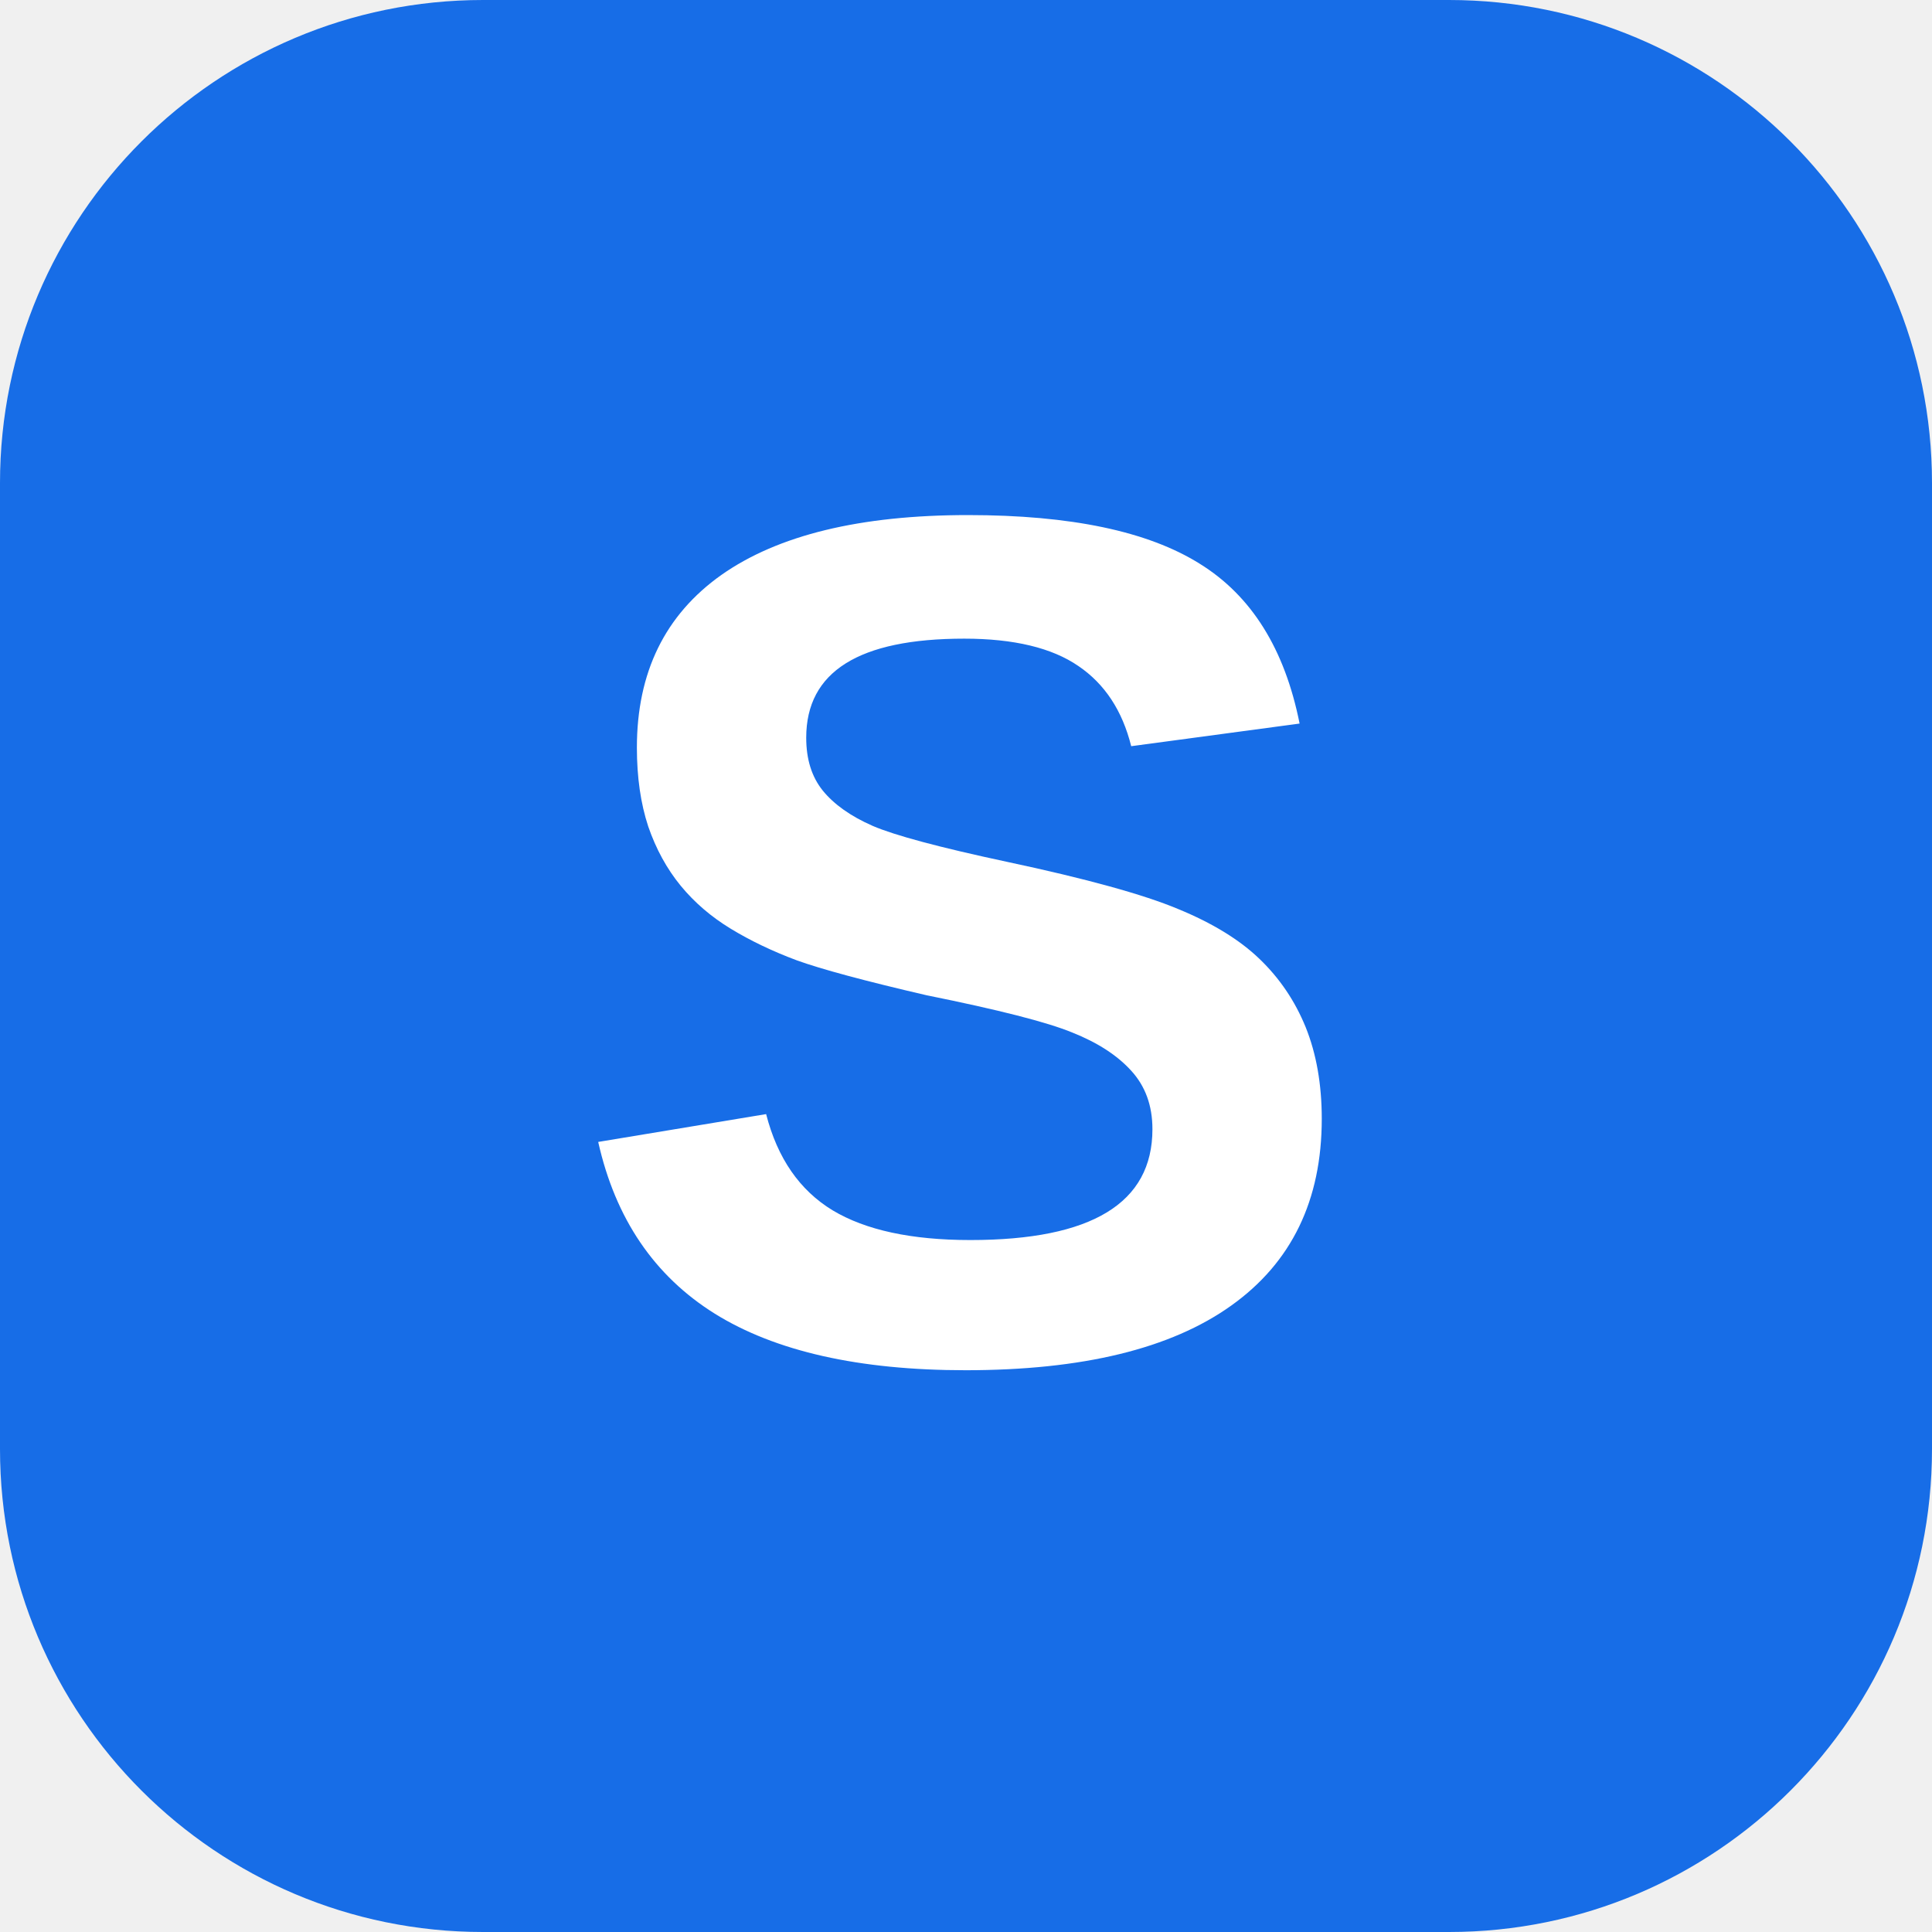
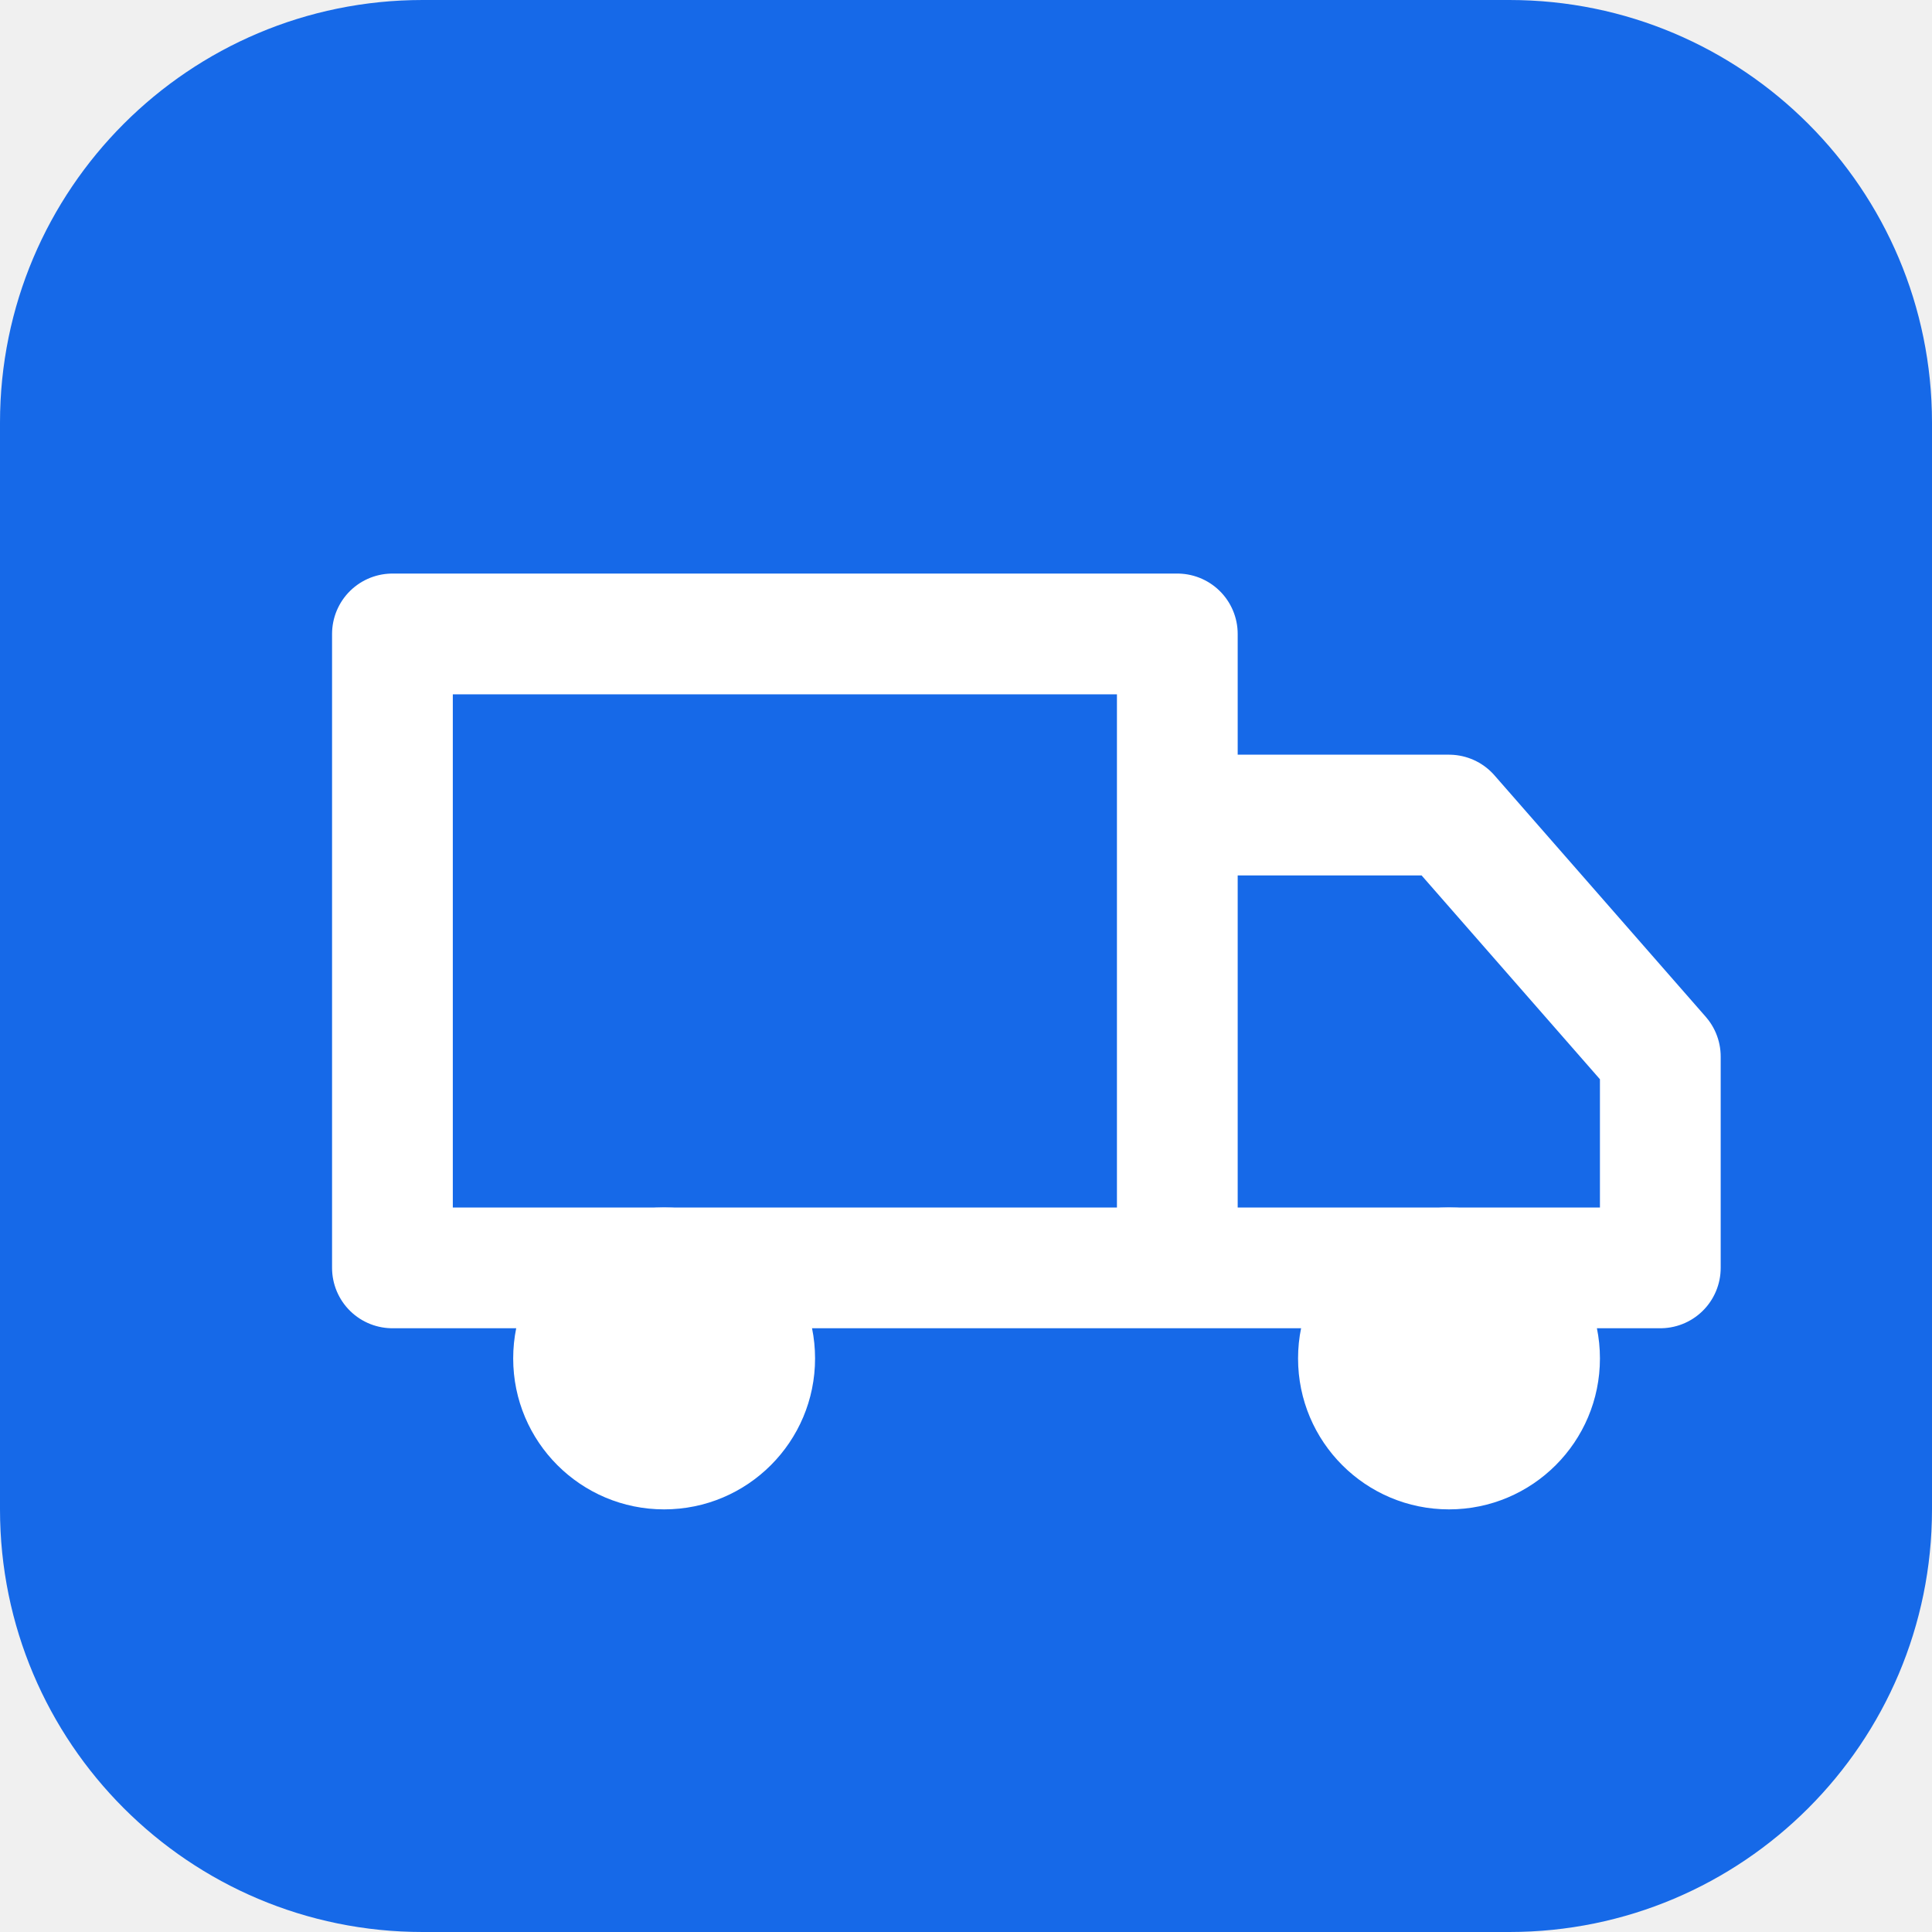
<svg xmlns="http://www.w3.org/2000/svg" viewBox="0 0 64 64">
-   <rect width="64" height="64" rx="16" fill="#176de7" />
-   <text x="32" y="45" text-anchor="middle" font-family="Arial,sans-serif" font-size="40" font-weight="800" fill="#fff">S</text>
+   <rect width="64" height="64" rx="14" fill="#1669e8" />
+   <path d="M13 21h26v21H13zM39 27h9l7 8v7H39z" fill="none" stroke="#fff" stroke-width="4" stroke-linejoin="round" />
+   <circle cx="22" cy="45" r="5" fill="#fff" />
+   <circle cx="48" cy="45" r="5" fill="#fff" />
</svg>
